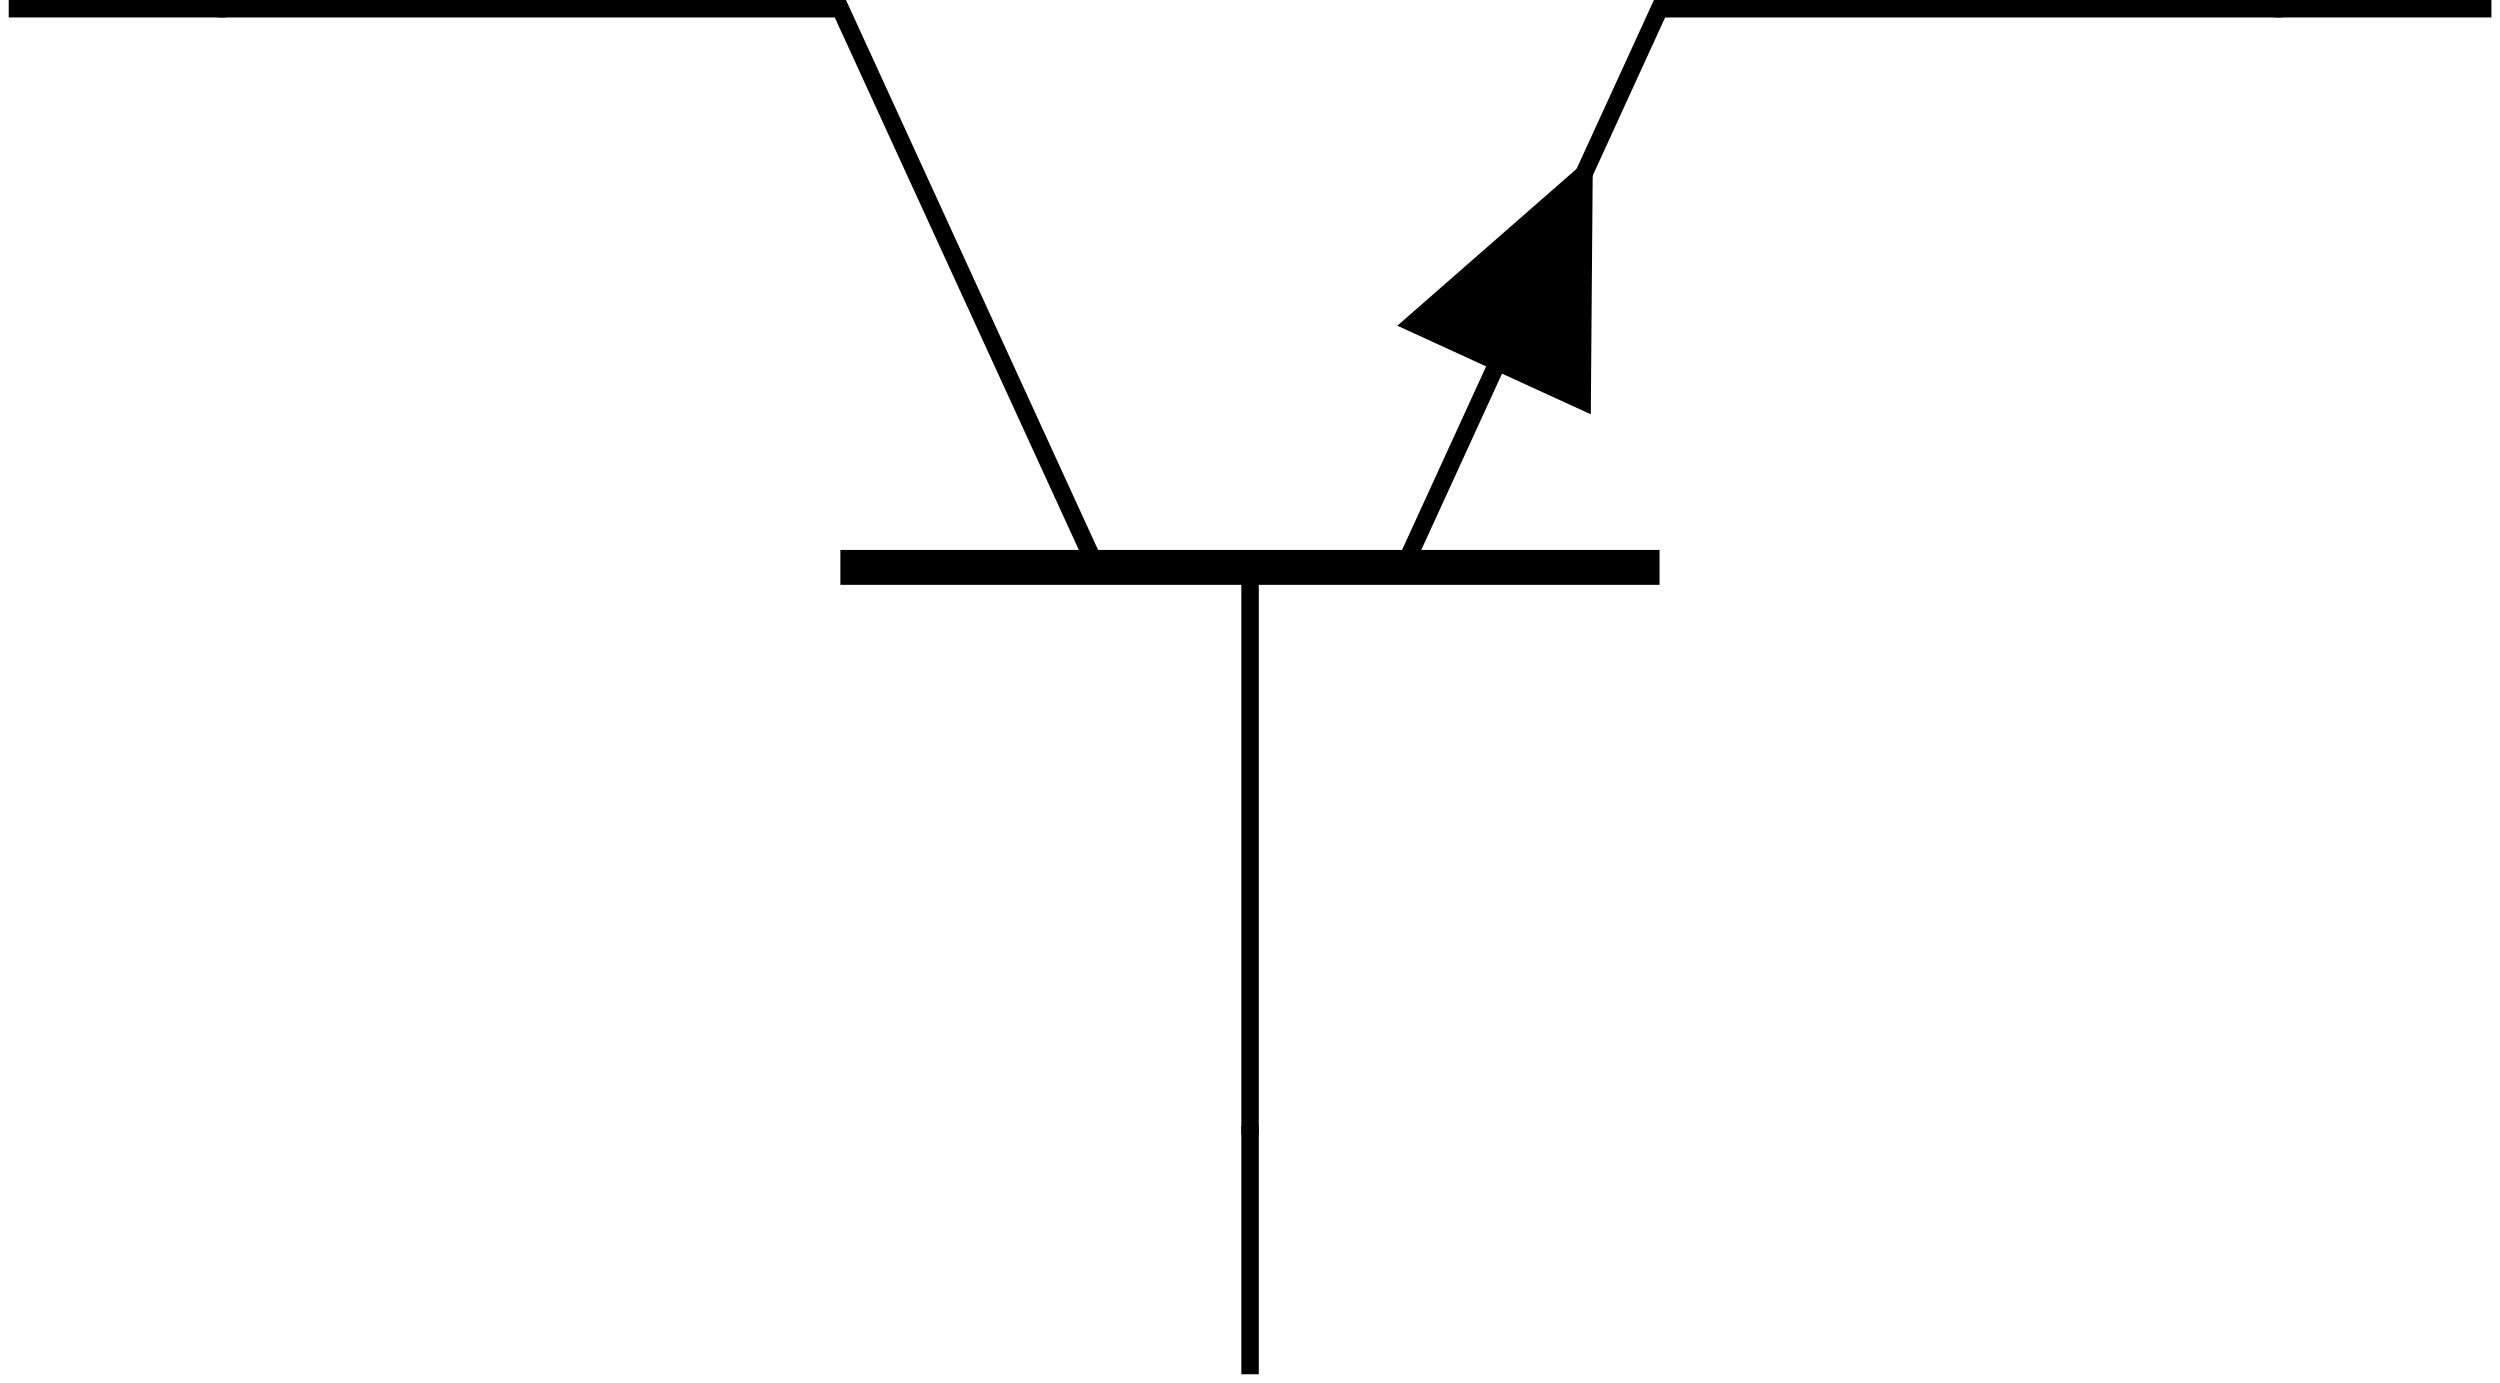
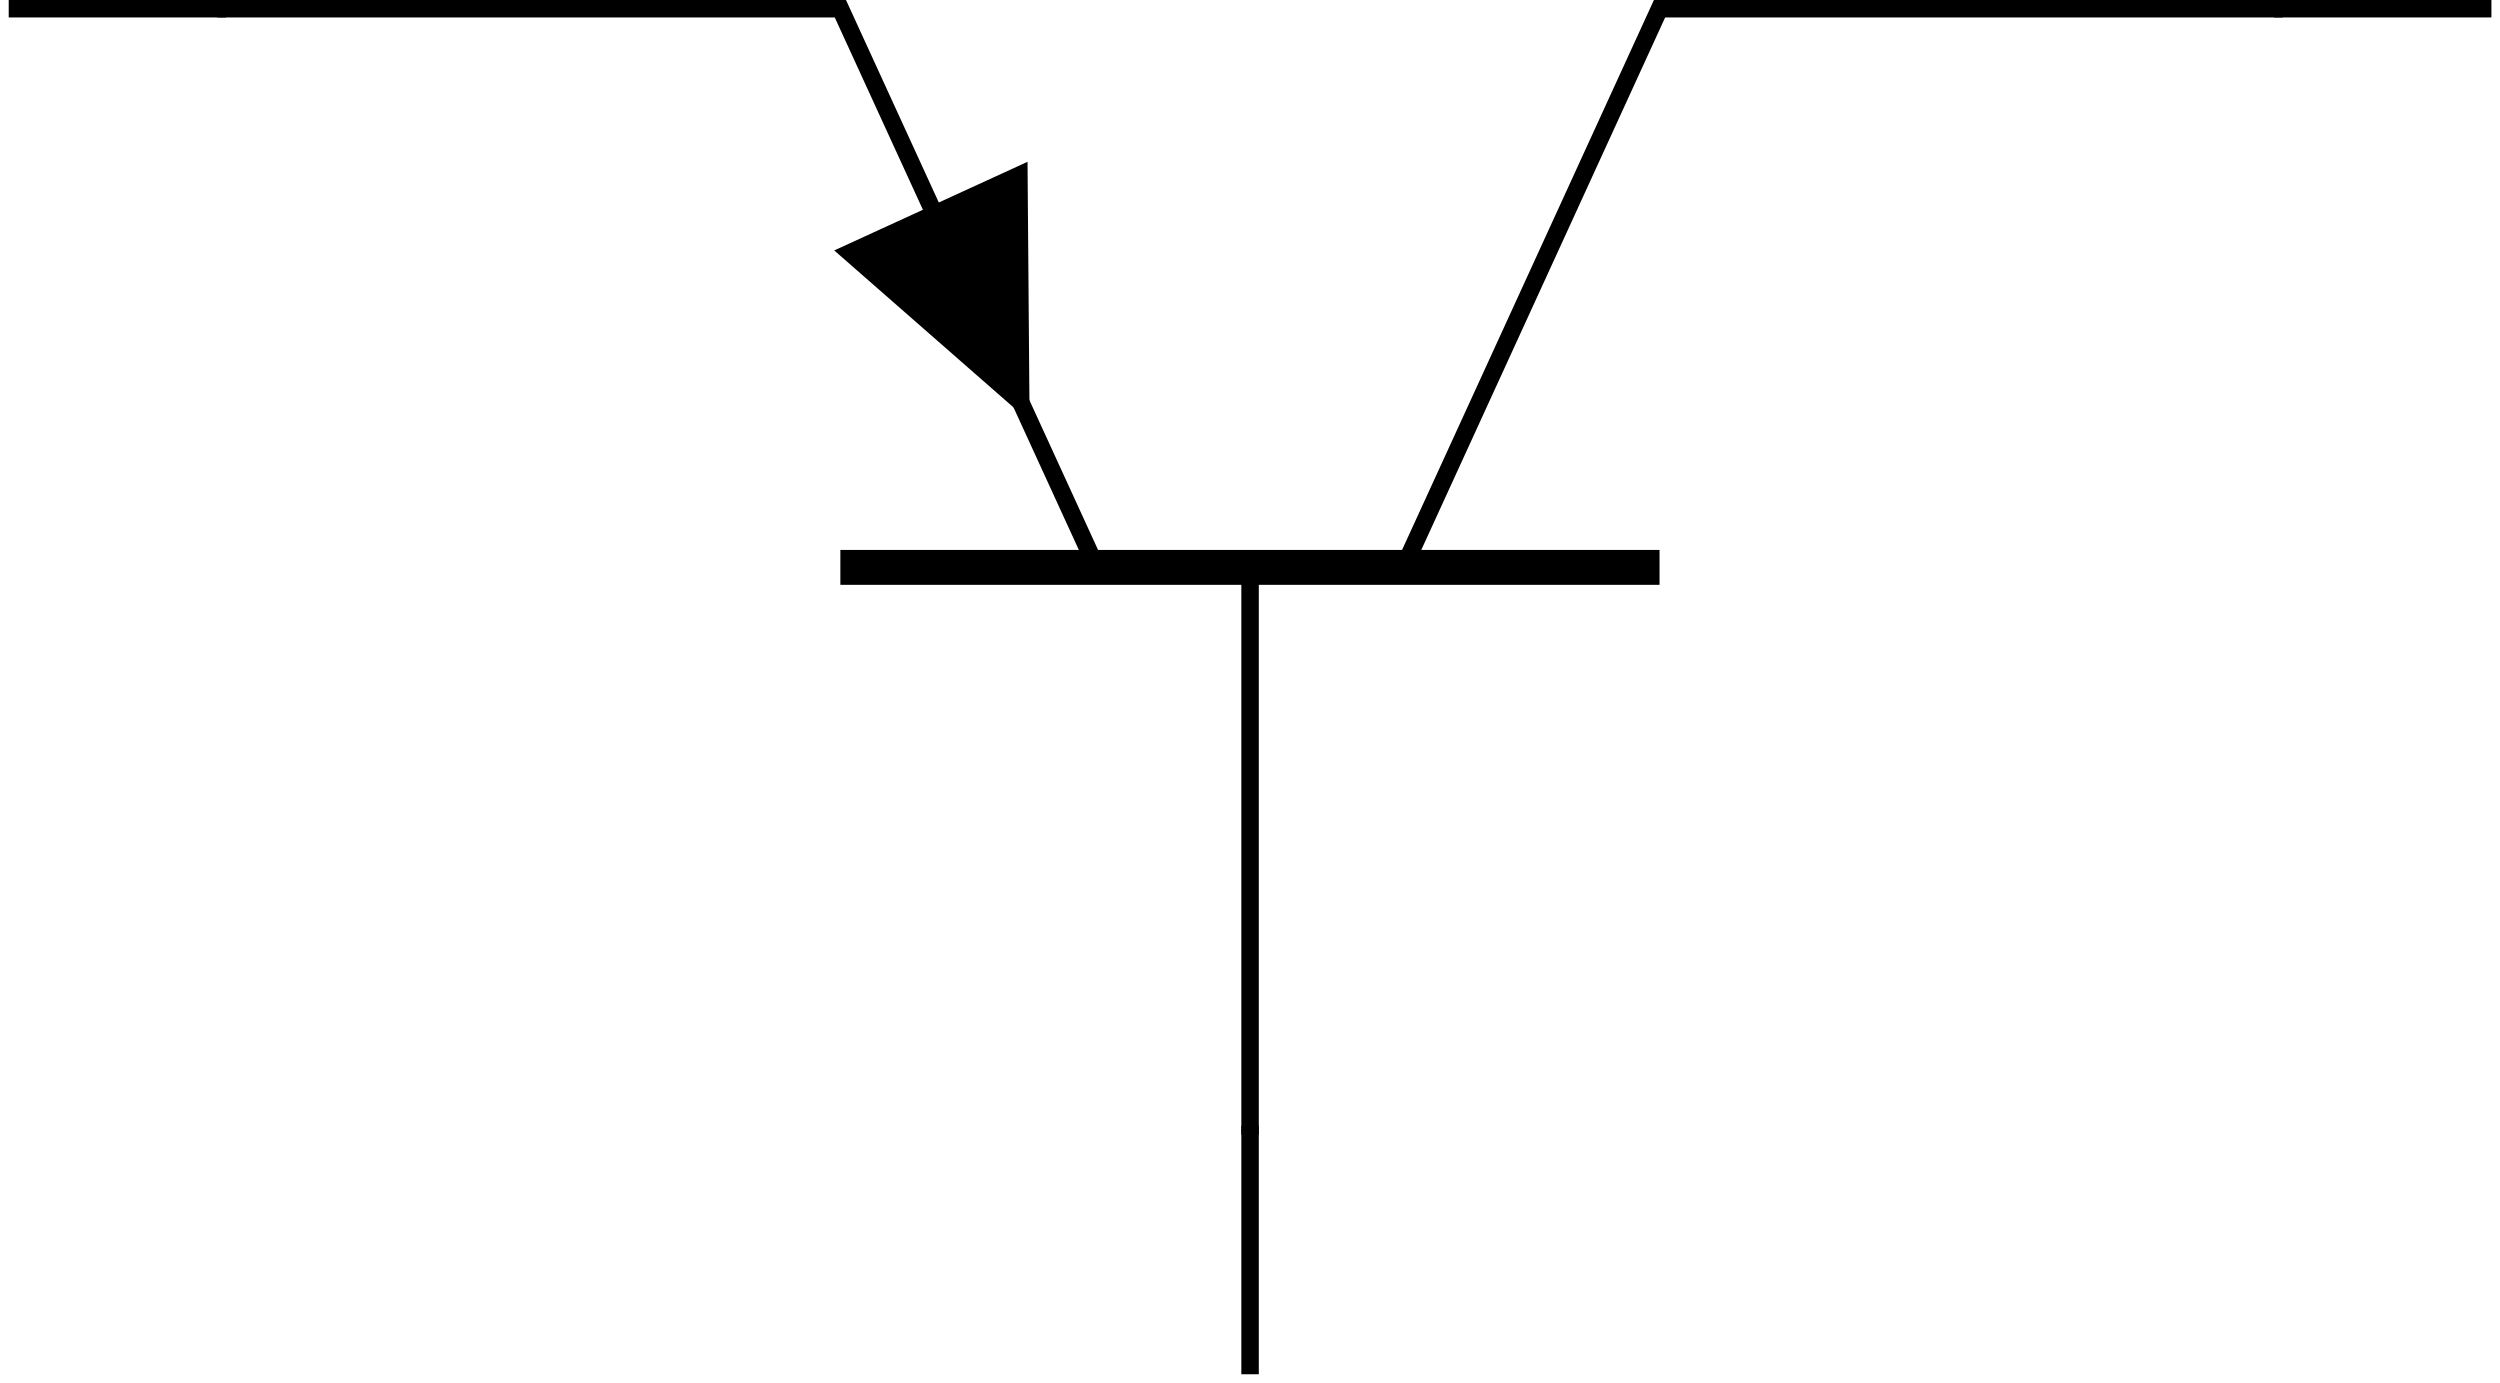
<svg xmlns="http://www.w3.org/2000/svg" width="57.091pt" height="31.58pt" viewBox="0 0 57.091 31.58" version="1.1">
  <defs>
    <clipPath id="clip1">
      <path d="M 26 0 L 57.09 0 L 57.09 19 L 26 19 Z M 26 0 " />
    </clipPath>
    <clipPath id="clip2">
      <path d="M 0 0 L 57.09 0 L 57.09 31.578 L 0 31.578 Z M 0 0 " />
    </clipPath>
  </defs>
  <g id="surface1">
    <path style="fill:none;stroke-width:0.399;stroke-linecap:butt;stroke-linejoin:miter;stroke:rgb(0%,0%,0%);stroke-opacity:1;stroke-miterlimit:10;" d="M 4.762 31.182 L 18.992 31.182 L 24.84 18.424 " transform="matrix(1,0,0,-1,0.199,31.381)" />
    <path style="fill:none;stroke-width:0.797;stroke-linecap:butt;stroke-linejoin:miter;stroke:rgb(0%,0%,0%);stroke-opacity:1;stroke-miterlimit:10;" d="M 18.992 18.424 L 37.699 18.424 " transform="matrix(1,0,0,-1,0.199,31.381)" />
    <g clip-path="url(#clip1)" clip-rule="nonzero">
      <path style="fill:none;stroke-width:0.399;stroke-linecap:butt;stroke-linejoin:miter;stroke:rgb(0%,0%,0%);stroke-opacity:1;stroke-miterlimit:10;" d="M 31.856 18.424 L 37.699 31.182 L 51.934 31.182 " transform="matrix(1,0,0,-1,0.199,31.381)" />
    </g>
-     <path style=" stroke:none;fill-rule:nonzero;fill:rgb(0%,0%,0%);fill-opacity:1;" d="M 34.117 8.449 L 31.91 7.438 L 36.375 3.531 L 36.328 9.461 Z M 34.117 8.449 " />
+     <path style=" stroke:none;fill-rule:nonzero;fill:rgb(0%,0%,0%);fill-opacity:1;" d="M 21.258 4.707 L 23.465 3.695 L 23.512 9.625 L 19.051 5.719 Z M 21.258 4.707 " />
    <path style="fill:none;stroke-width:0.399;stroke-linecap:butt;stroke-linejoin:miter;stroke:rgb(0%,0%,0%);stroke-opacity:1;stroke-miterlimit:10;" d="M 28.348 18.424 L 28.348 5.471 " transform="matrix(1,0,0,-1,0.199,31.381)" />
    <g clip-path="url(#clip2)" clip-rule="nonzero">
-       <path style="fill:none;stroke-width:0.399;stroke-linecap:butt;stroke-linejoin:miter;stroke:rgb(0%,0%,0%);stroke-opacity:1;stroke-miterlimit:10;" d="M 4.961 31.182 L 0 31.182 M 28.348 5.67 L 28.348 -0.002 M 51.735 31.182 L 56.696 31.182 " transform="matrix(1,0,0,-1,0.199,31.381)" />
+       <path style="fill:none;stroke-width:0.399;stroke-linecap:butt;stroke-linejoin:miter;stroke:rgb(0%,0%,0%);stroke-opacity:1;stroke-miterlimit:10;" d="M 51.735 31.182 L 56.696 31.182 M 28.348 5.67 L 28.348 -0.002 M 4.961 31.182 L 0 31.182 " transform="matrix(1,0,0,-1,0.199,31.381)" />
    </g>
  </g>
</svg>
